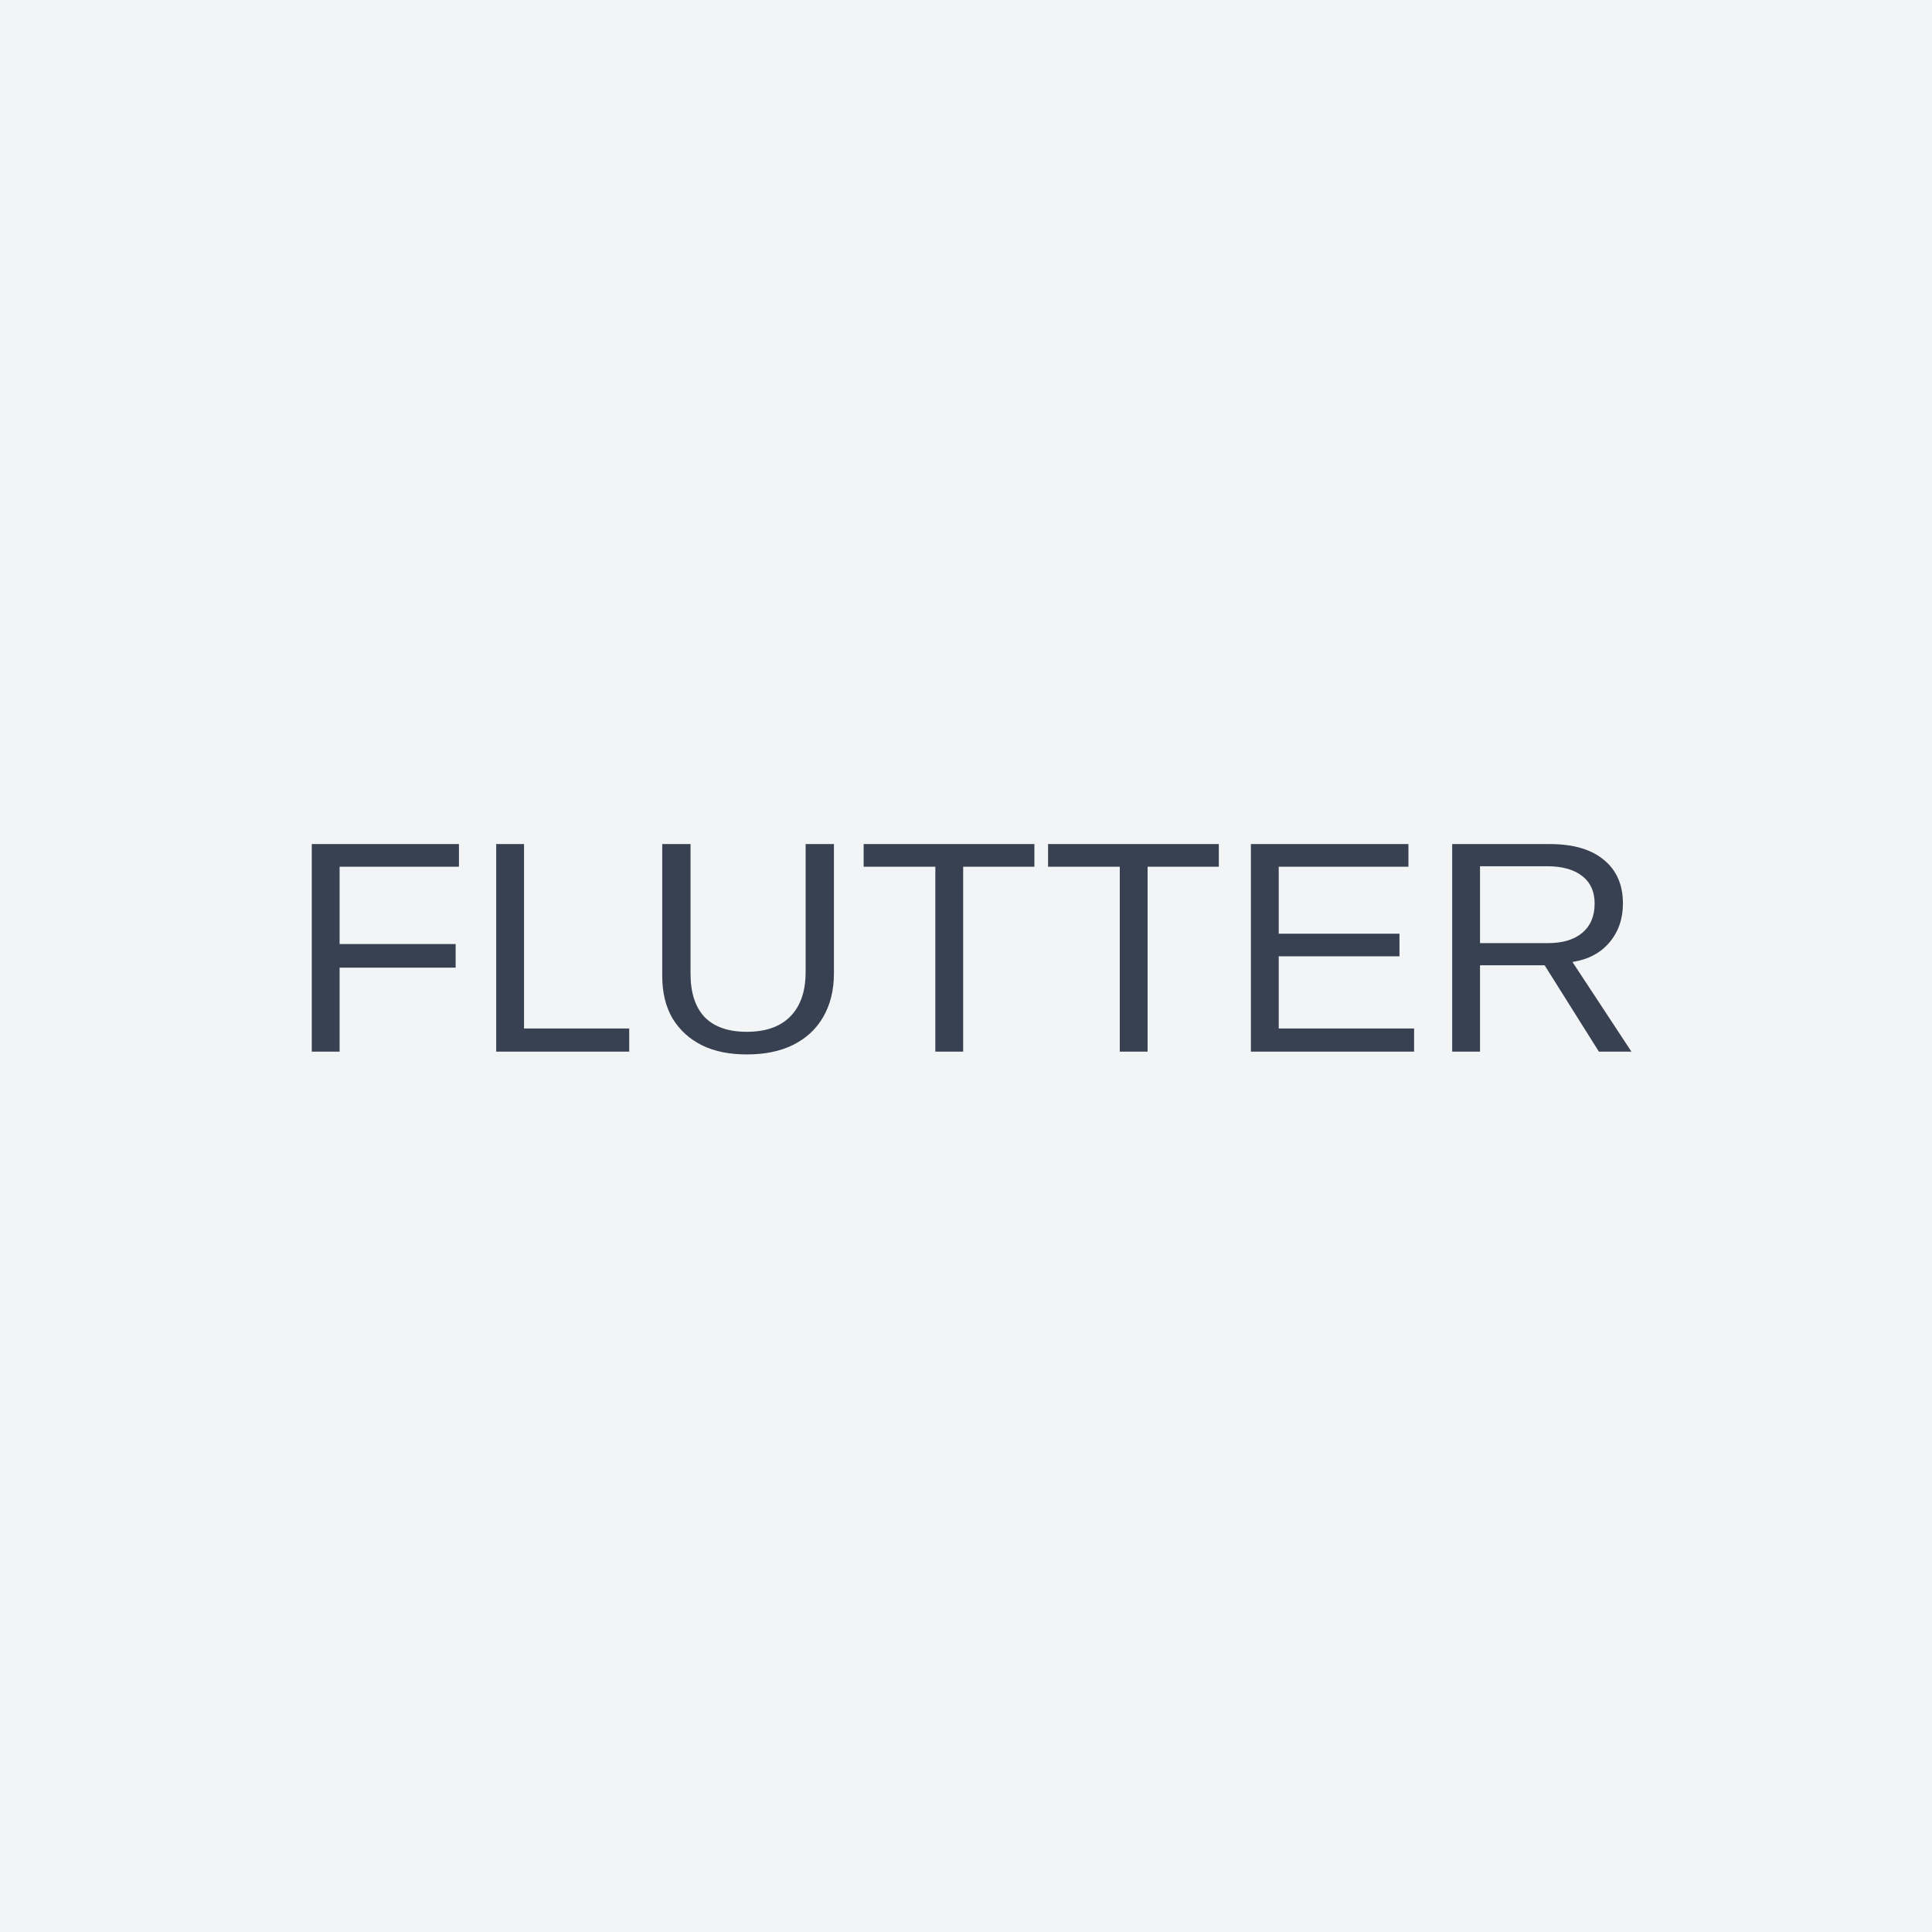
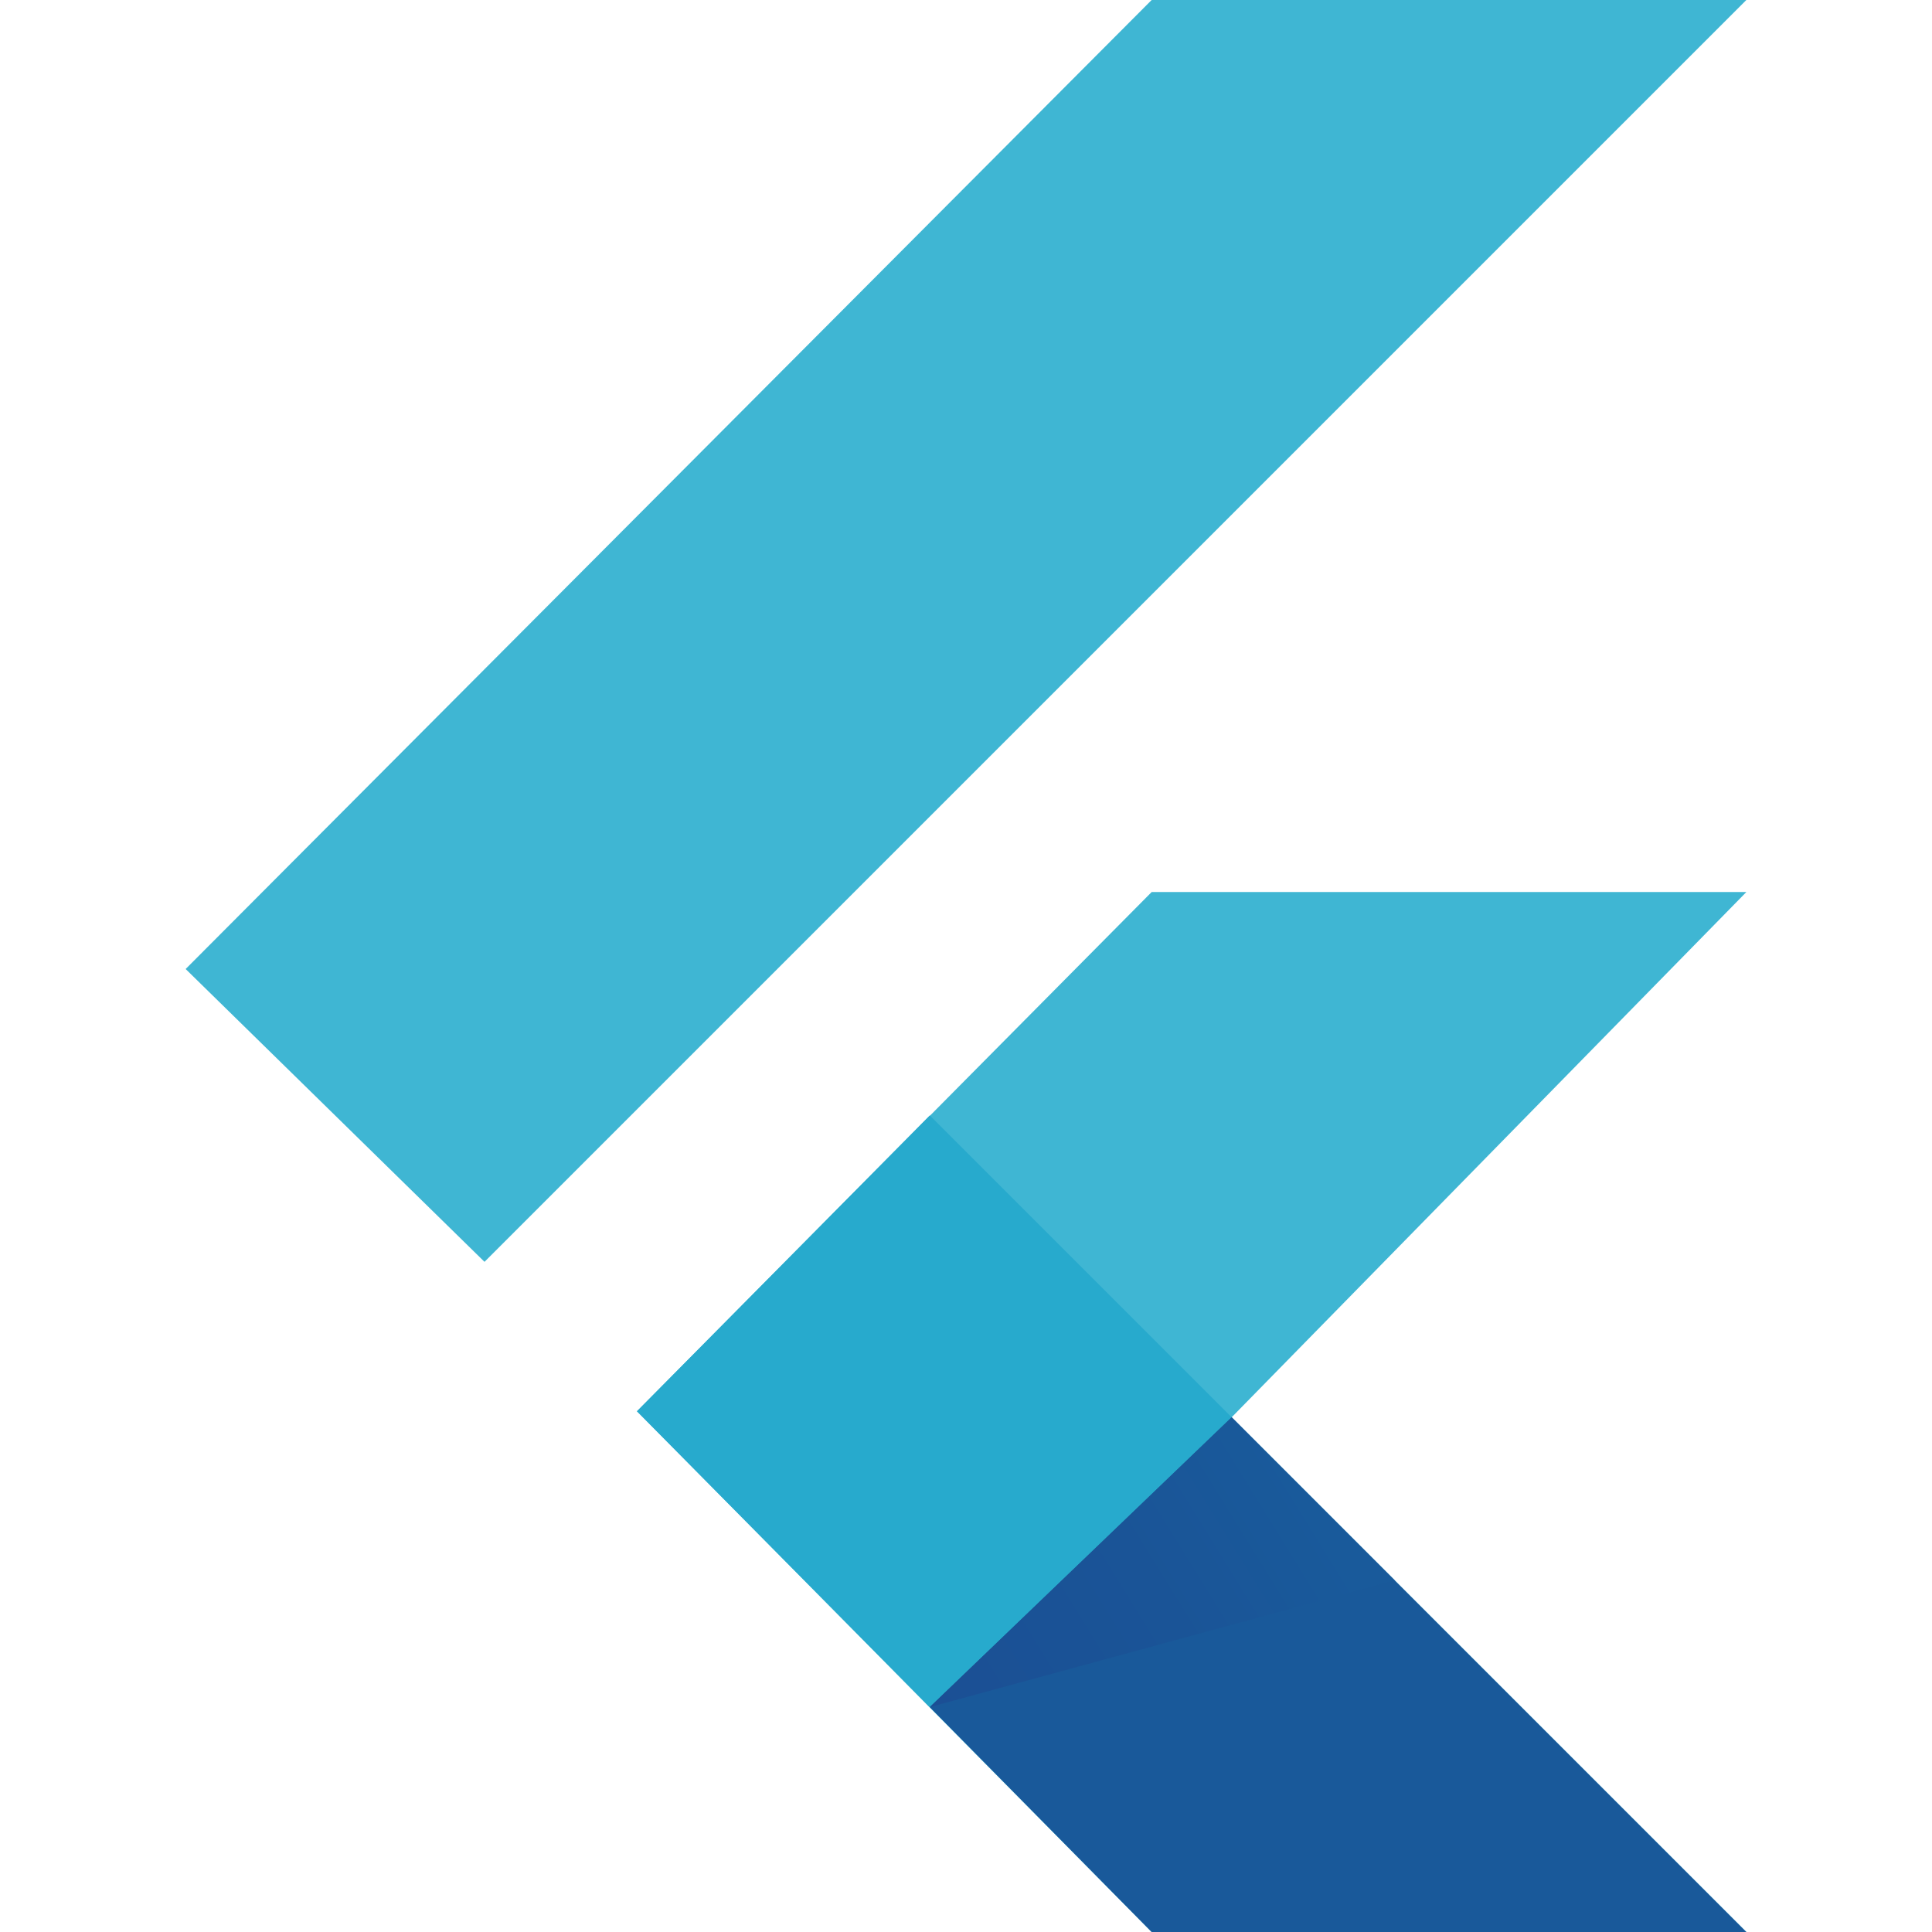
- <svg xmlns="http://www.w3.org/2000/svg" viewBox="0 0 64 64" width="64" height="64">
-   <rect width="100%" height="100%" fill="#f3f4f6" />
-   <text x="50%" y="50%" dominant-baseline="middle" text-anchor="middle" fill="#374151" font-size="10" font-family="Arial">FLUTTER</text>
+ <svg xmlns="http://www.w3.org/2000/svg" viewBox="0 0 128 128">
+   <g fill="#3FB6D3">
+     <path d="M12.3 64.2L76.3 0h39.4L32.1 83.6zM76.3 128h39.4L81.6 93.9l34.1-34.8H76.3L42.2 93.5z" />
+   </g>
+   <path fill="#27AACD" d="M81.6 93.9l-20-20-19.4 19.6 19.4 19.6z" />
+   <path fill="#19599A" d="M115.7 128L81.6 93.9l-20 19.2L76.3 128z" />
+   <linearGradient id="flutter-original-a" gradientUnits="userSpaceOnUse" x1="59.365" y1="116.36" x2="86.825" y2="99.399">
+     <stop offset="0" stop-color="#1b4e94" />
+     <stop offset=".63" stop-color="#1a5497" />
+     <stop offset="1" stop-color="#195a9b" />
+   </linearGradient>
+   <path fill="url(#flutter-original-a)" d="M61.6 113.1l30.8-8.4-10.8-10.8z" />
</svg>
